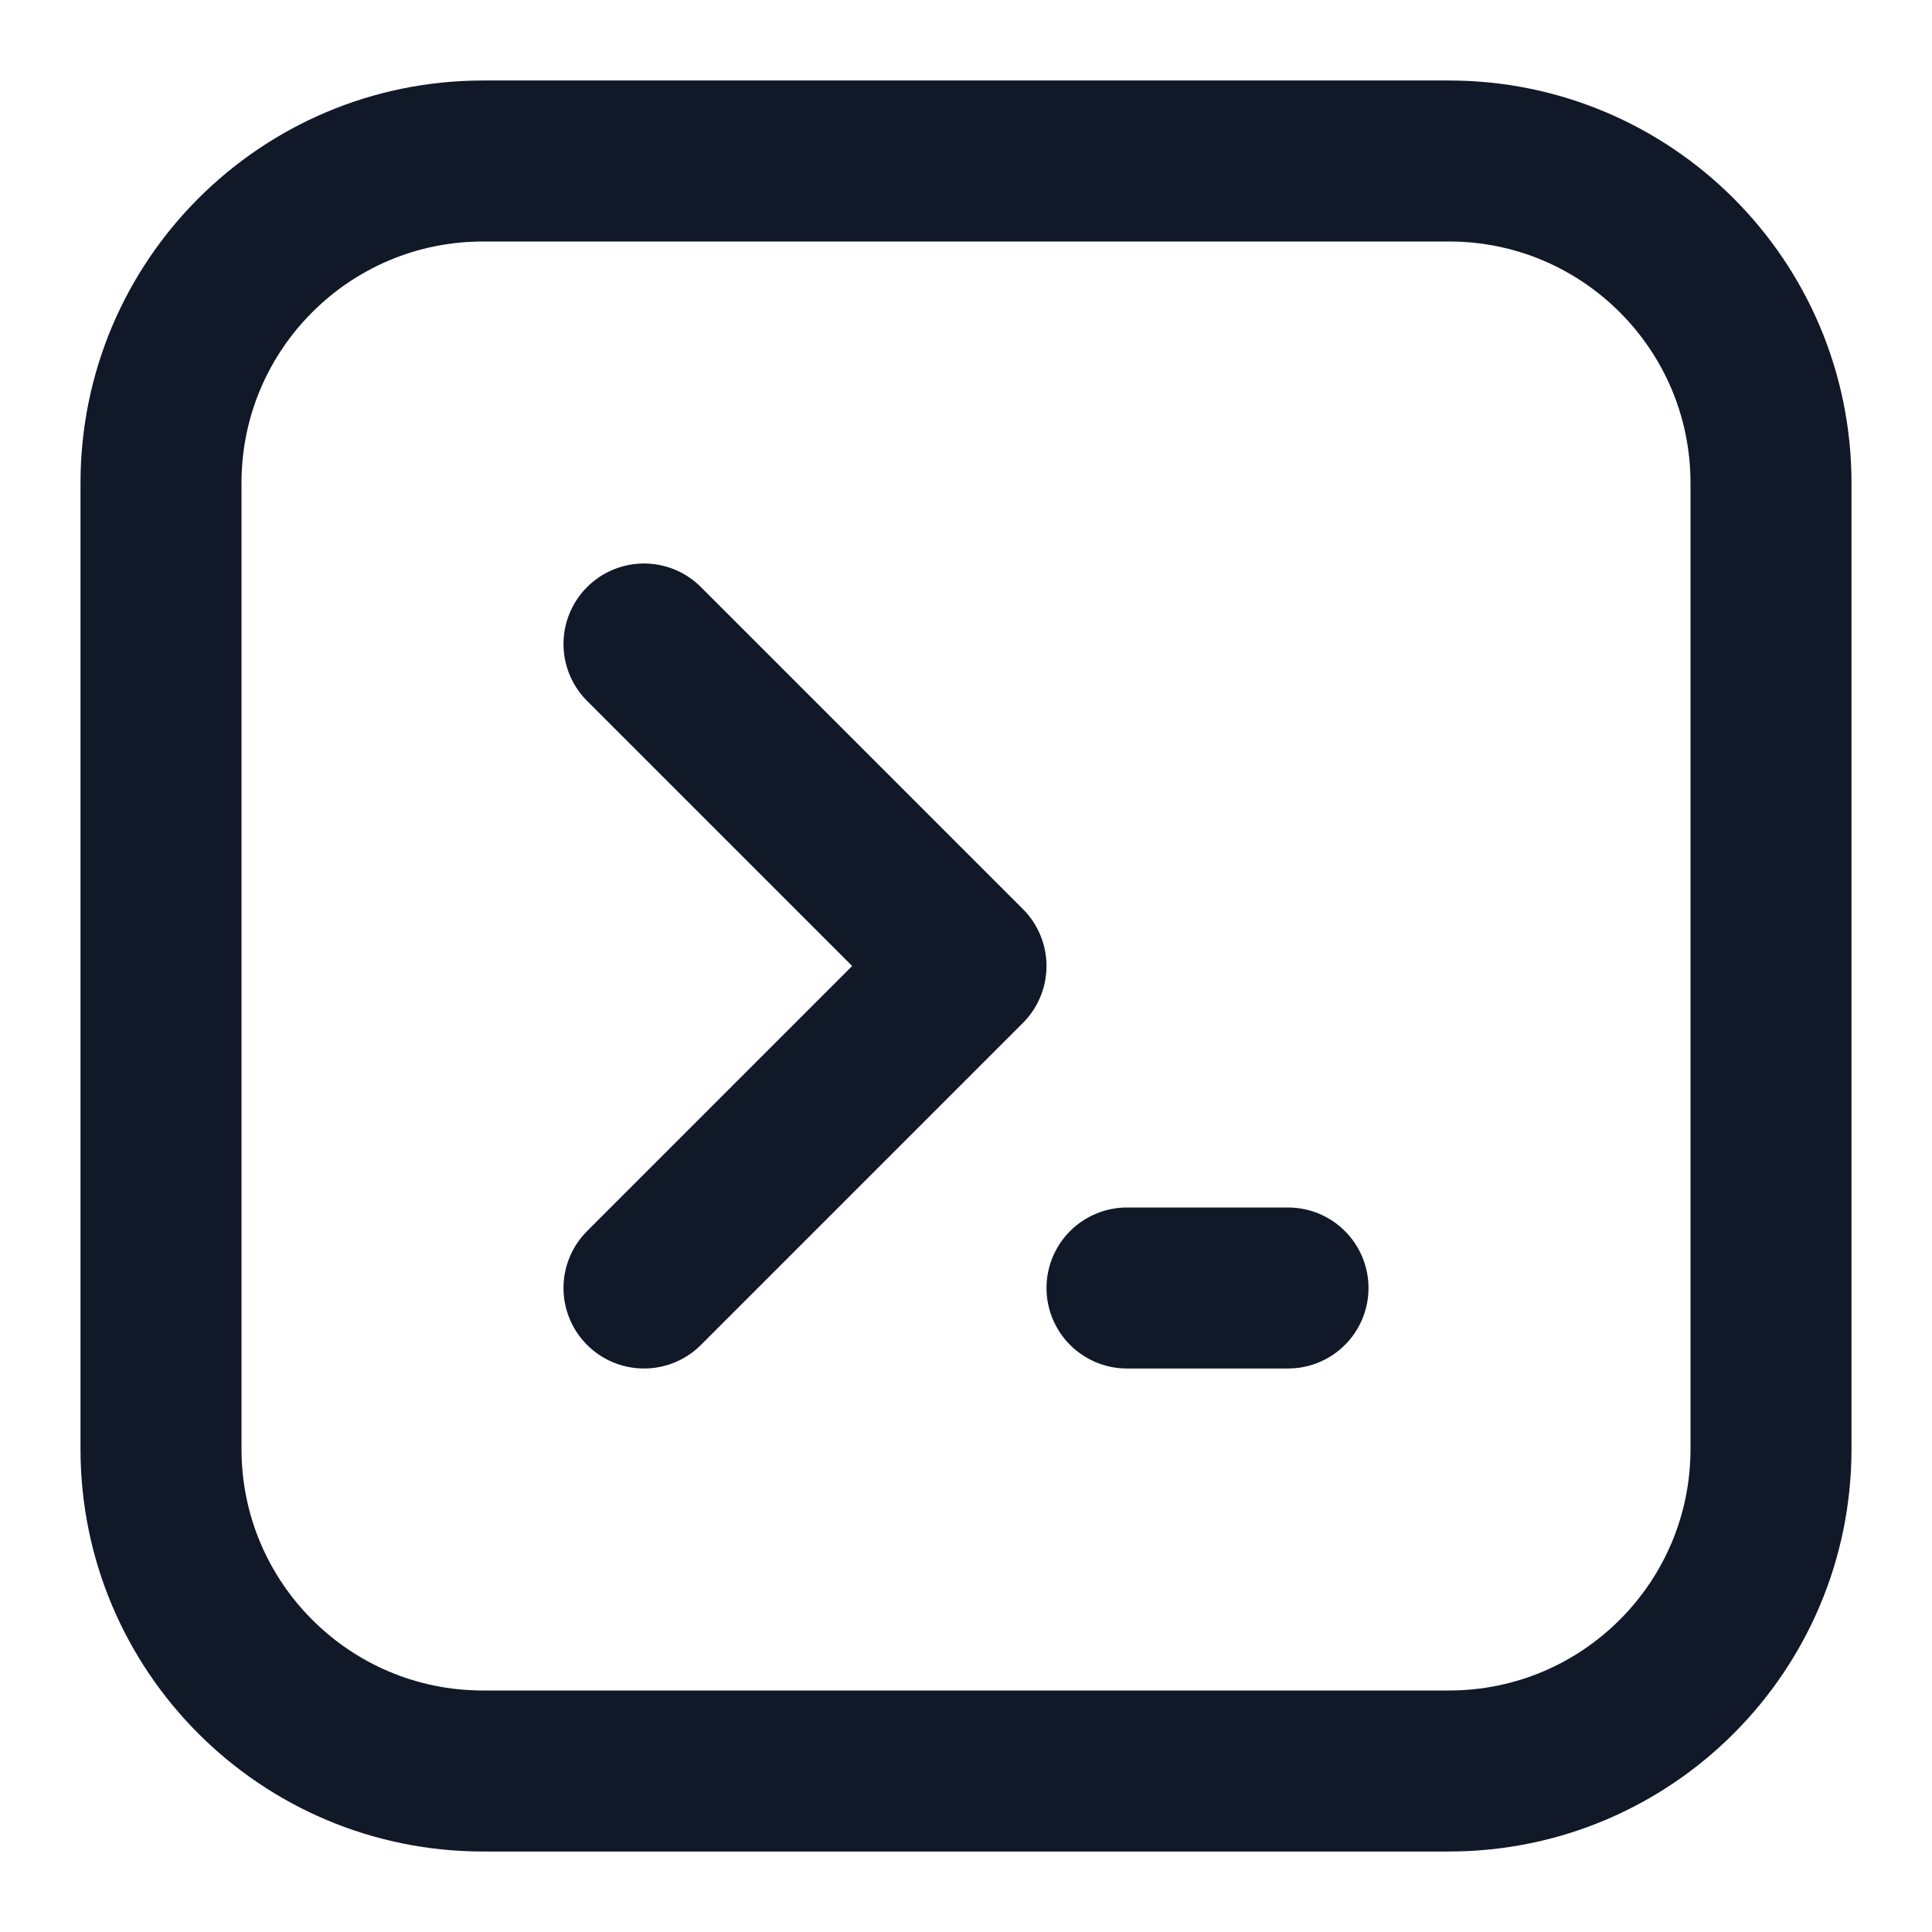
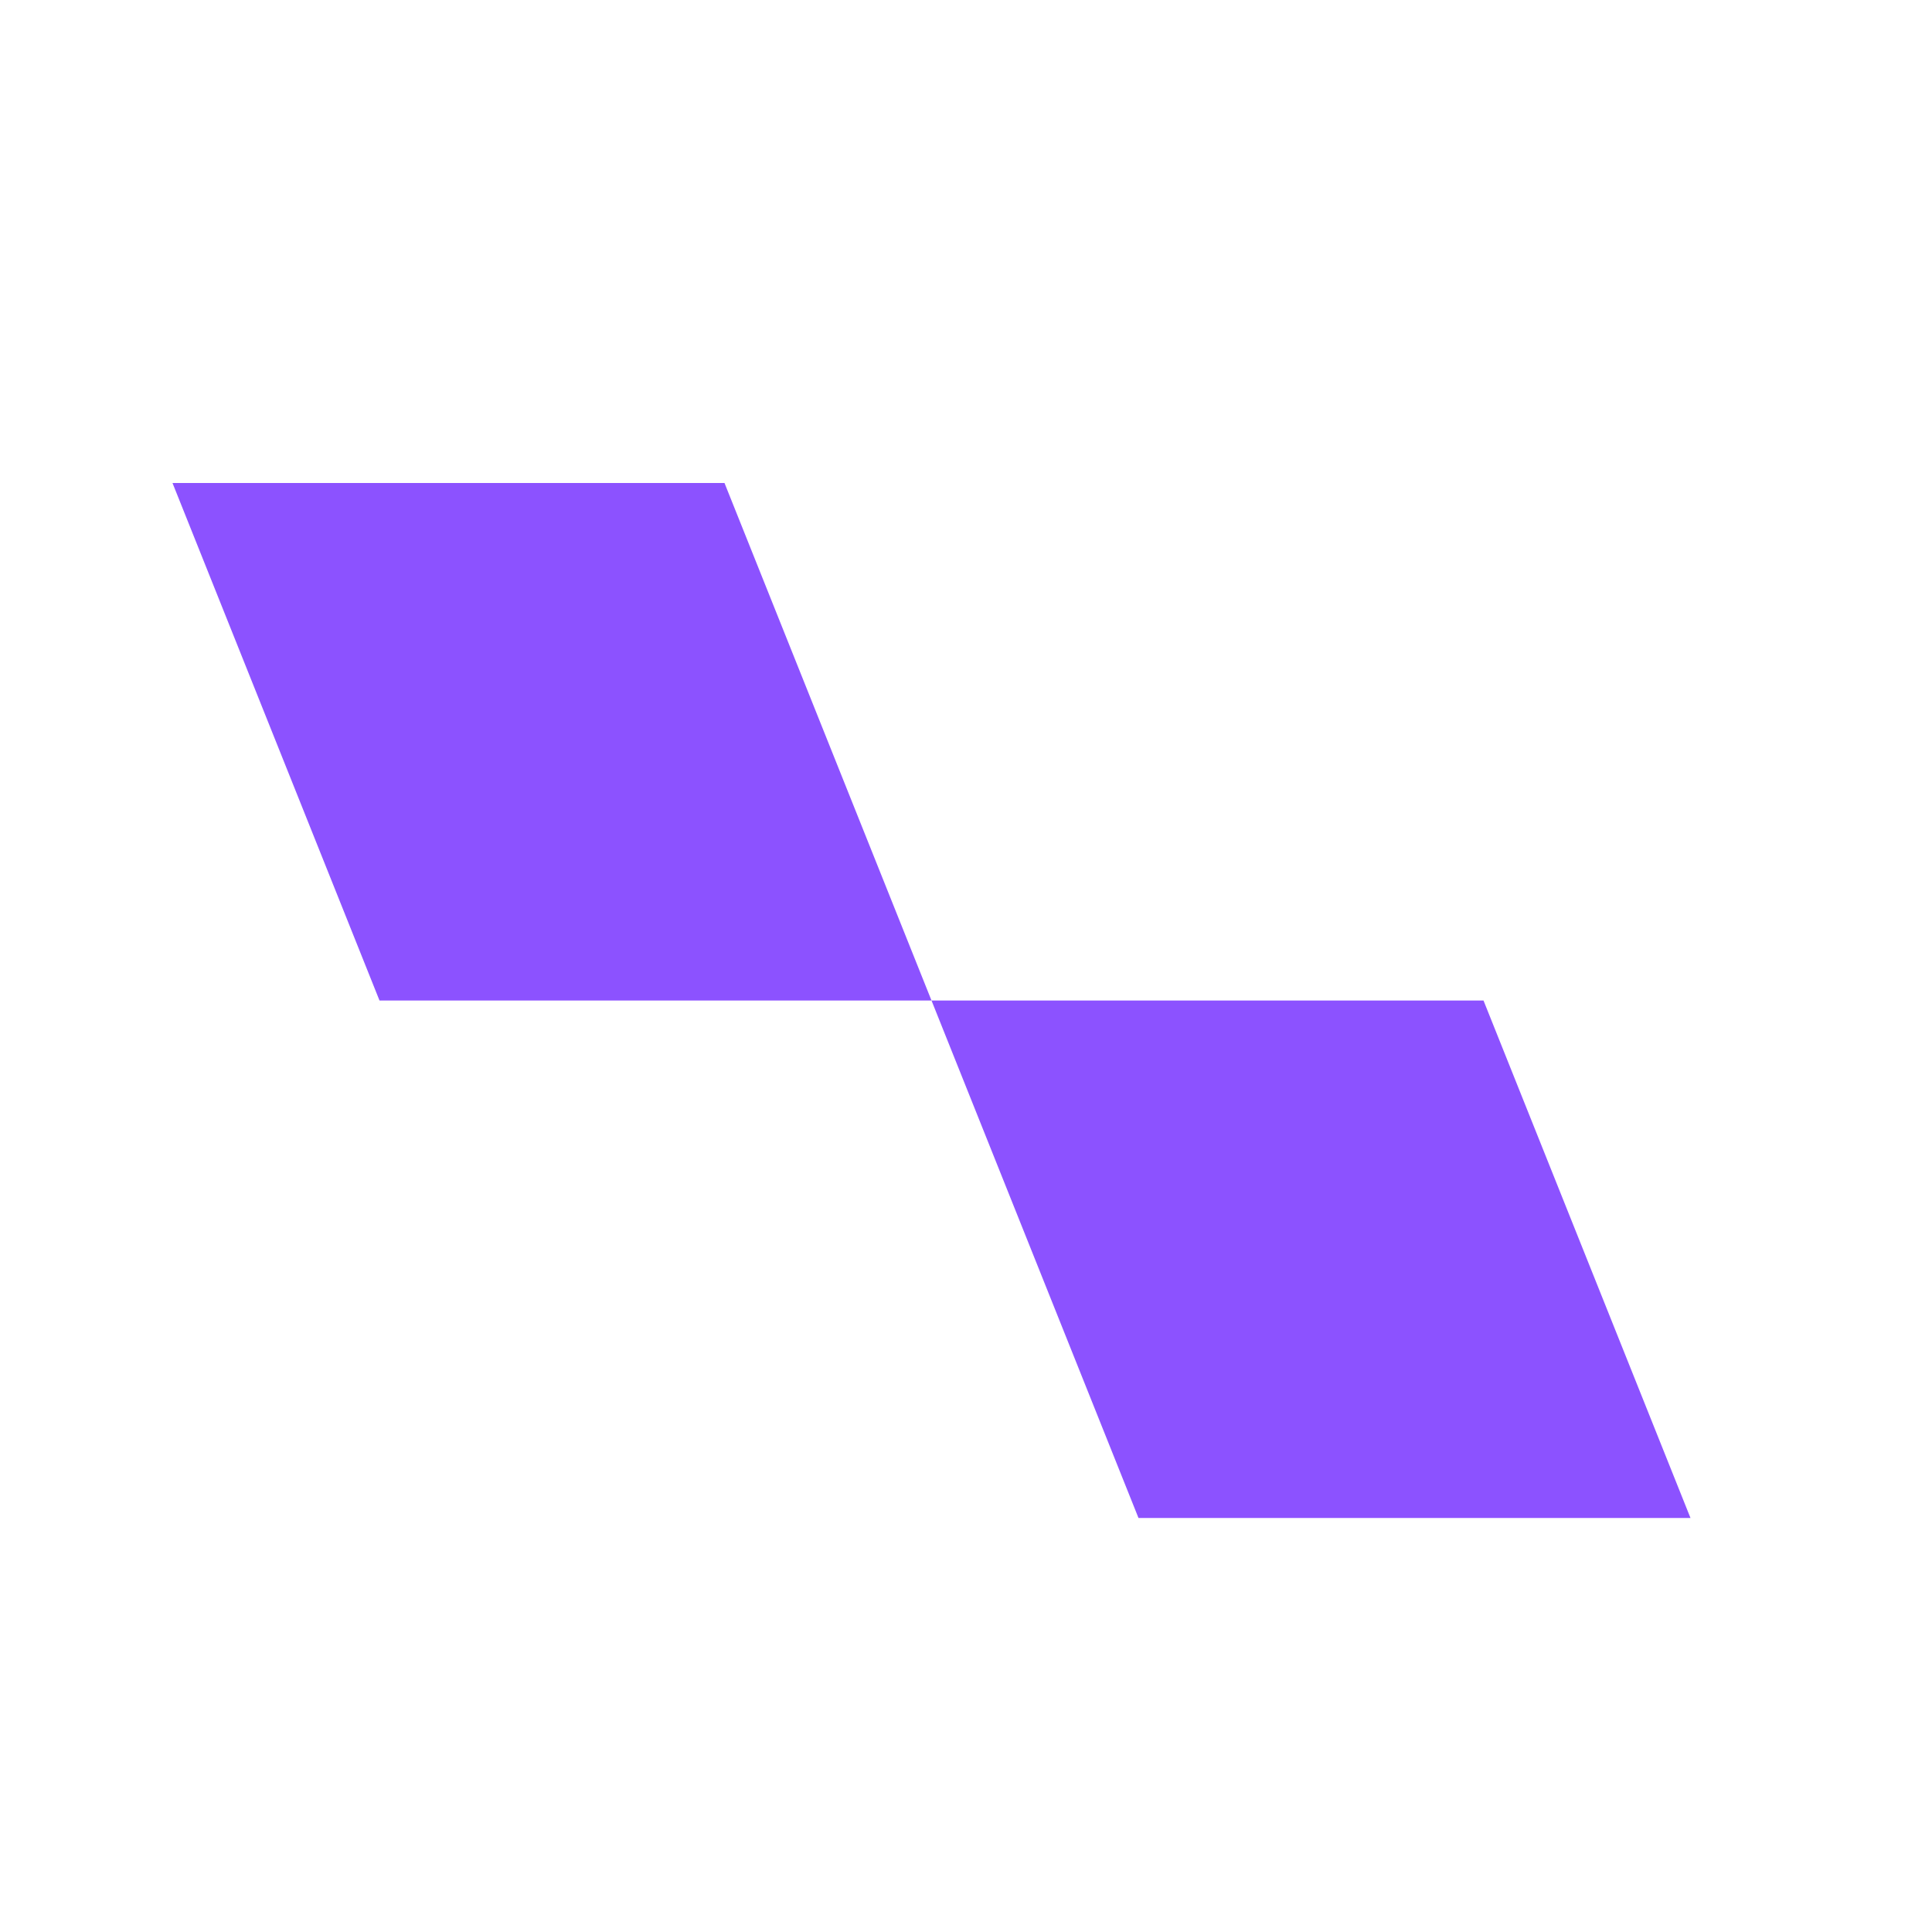
- <svg xmlns="http://www.w3.org/2000/svg" viewBox="0 0 24 24" fill="none" stroke="#111827" stroke-width="2" stroke-linecap="round" stroke-linejoin="round">
-   <rect x="2" y="2" width="20" height="20" rx="4" ry="4" stroke-width="2" />
-   <path d="M8 8l4 4-4 4" stroke-width="2" />
-   <line x1="14" y1="16" x2="16" y2="16" stroke-width="2" />
+ <svg xmlns="http://www.w3.org/2000/svg" viewBox="0 0 280 280" fill="none">
+   <g transform="translate(0, 50)">
+     <path fill="#8C52FF" d="M25 20 L105 20 L135 95 L55 95 Z M135 95 L215 95 L245 170 L165 170 Z" />
+   </g>
</svg>
